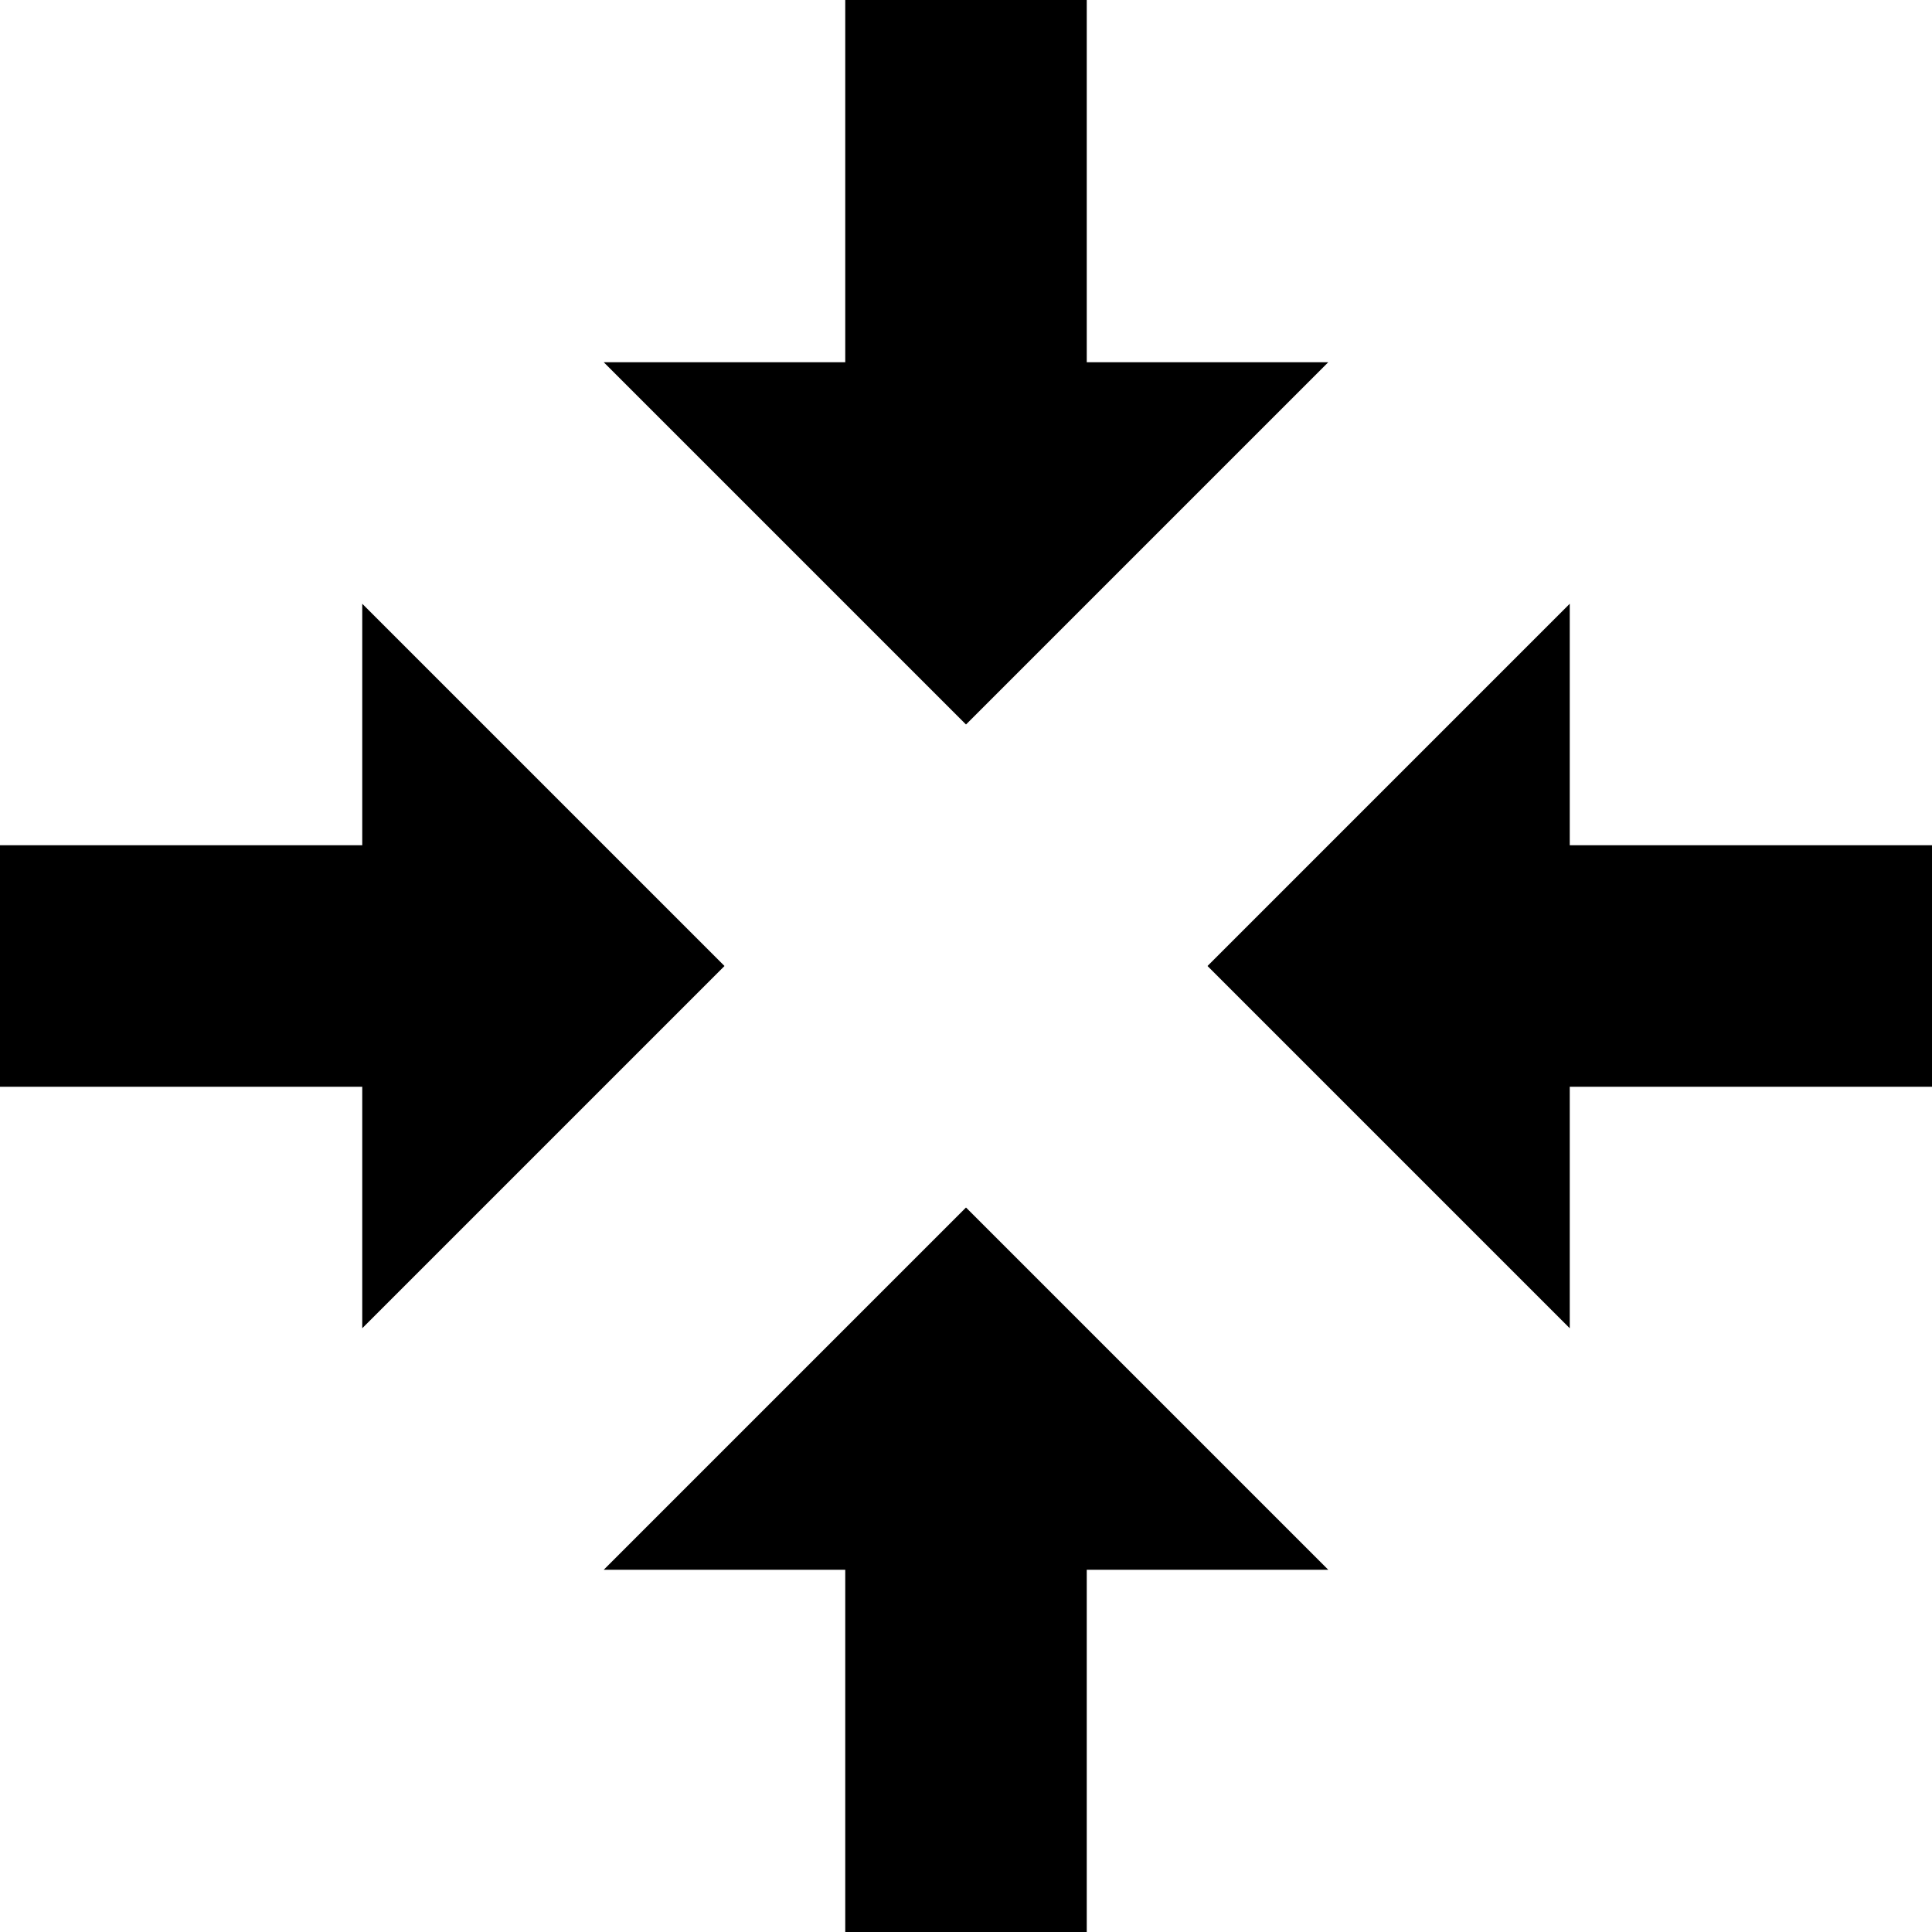
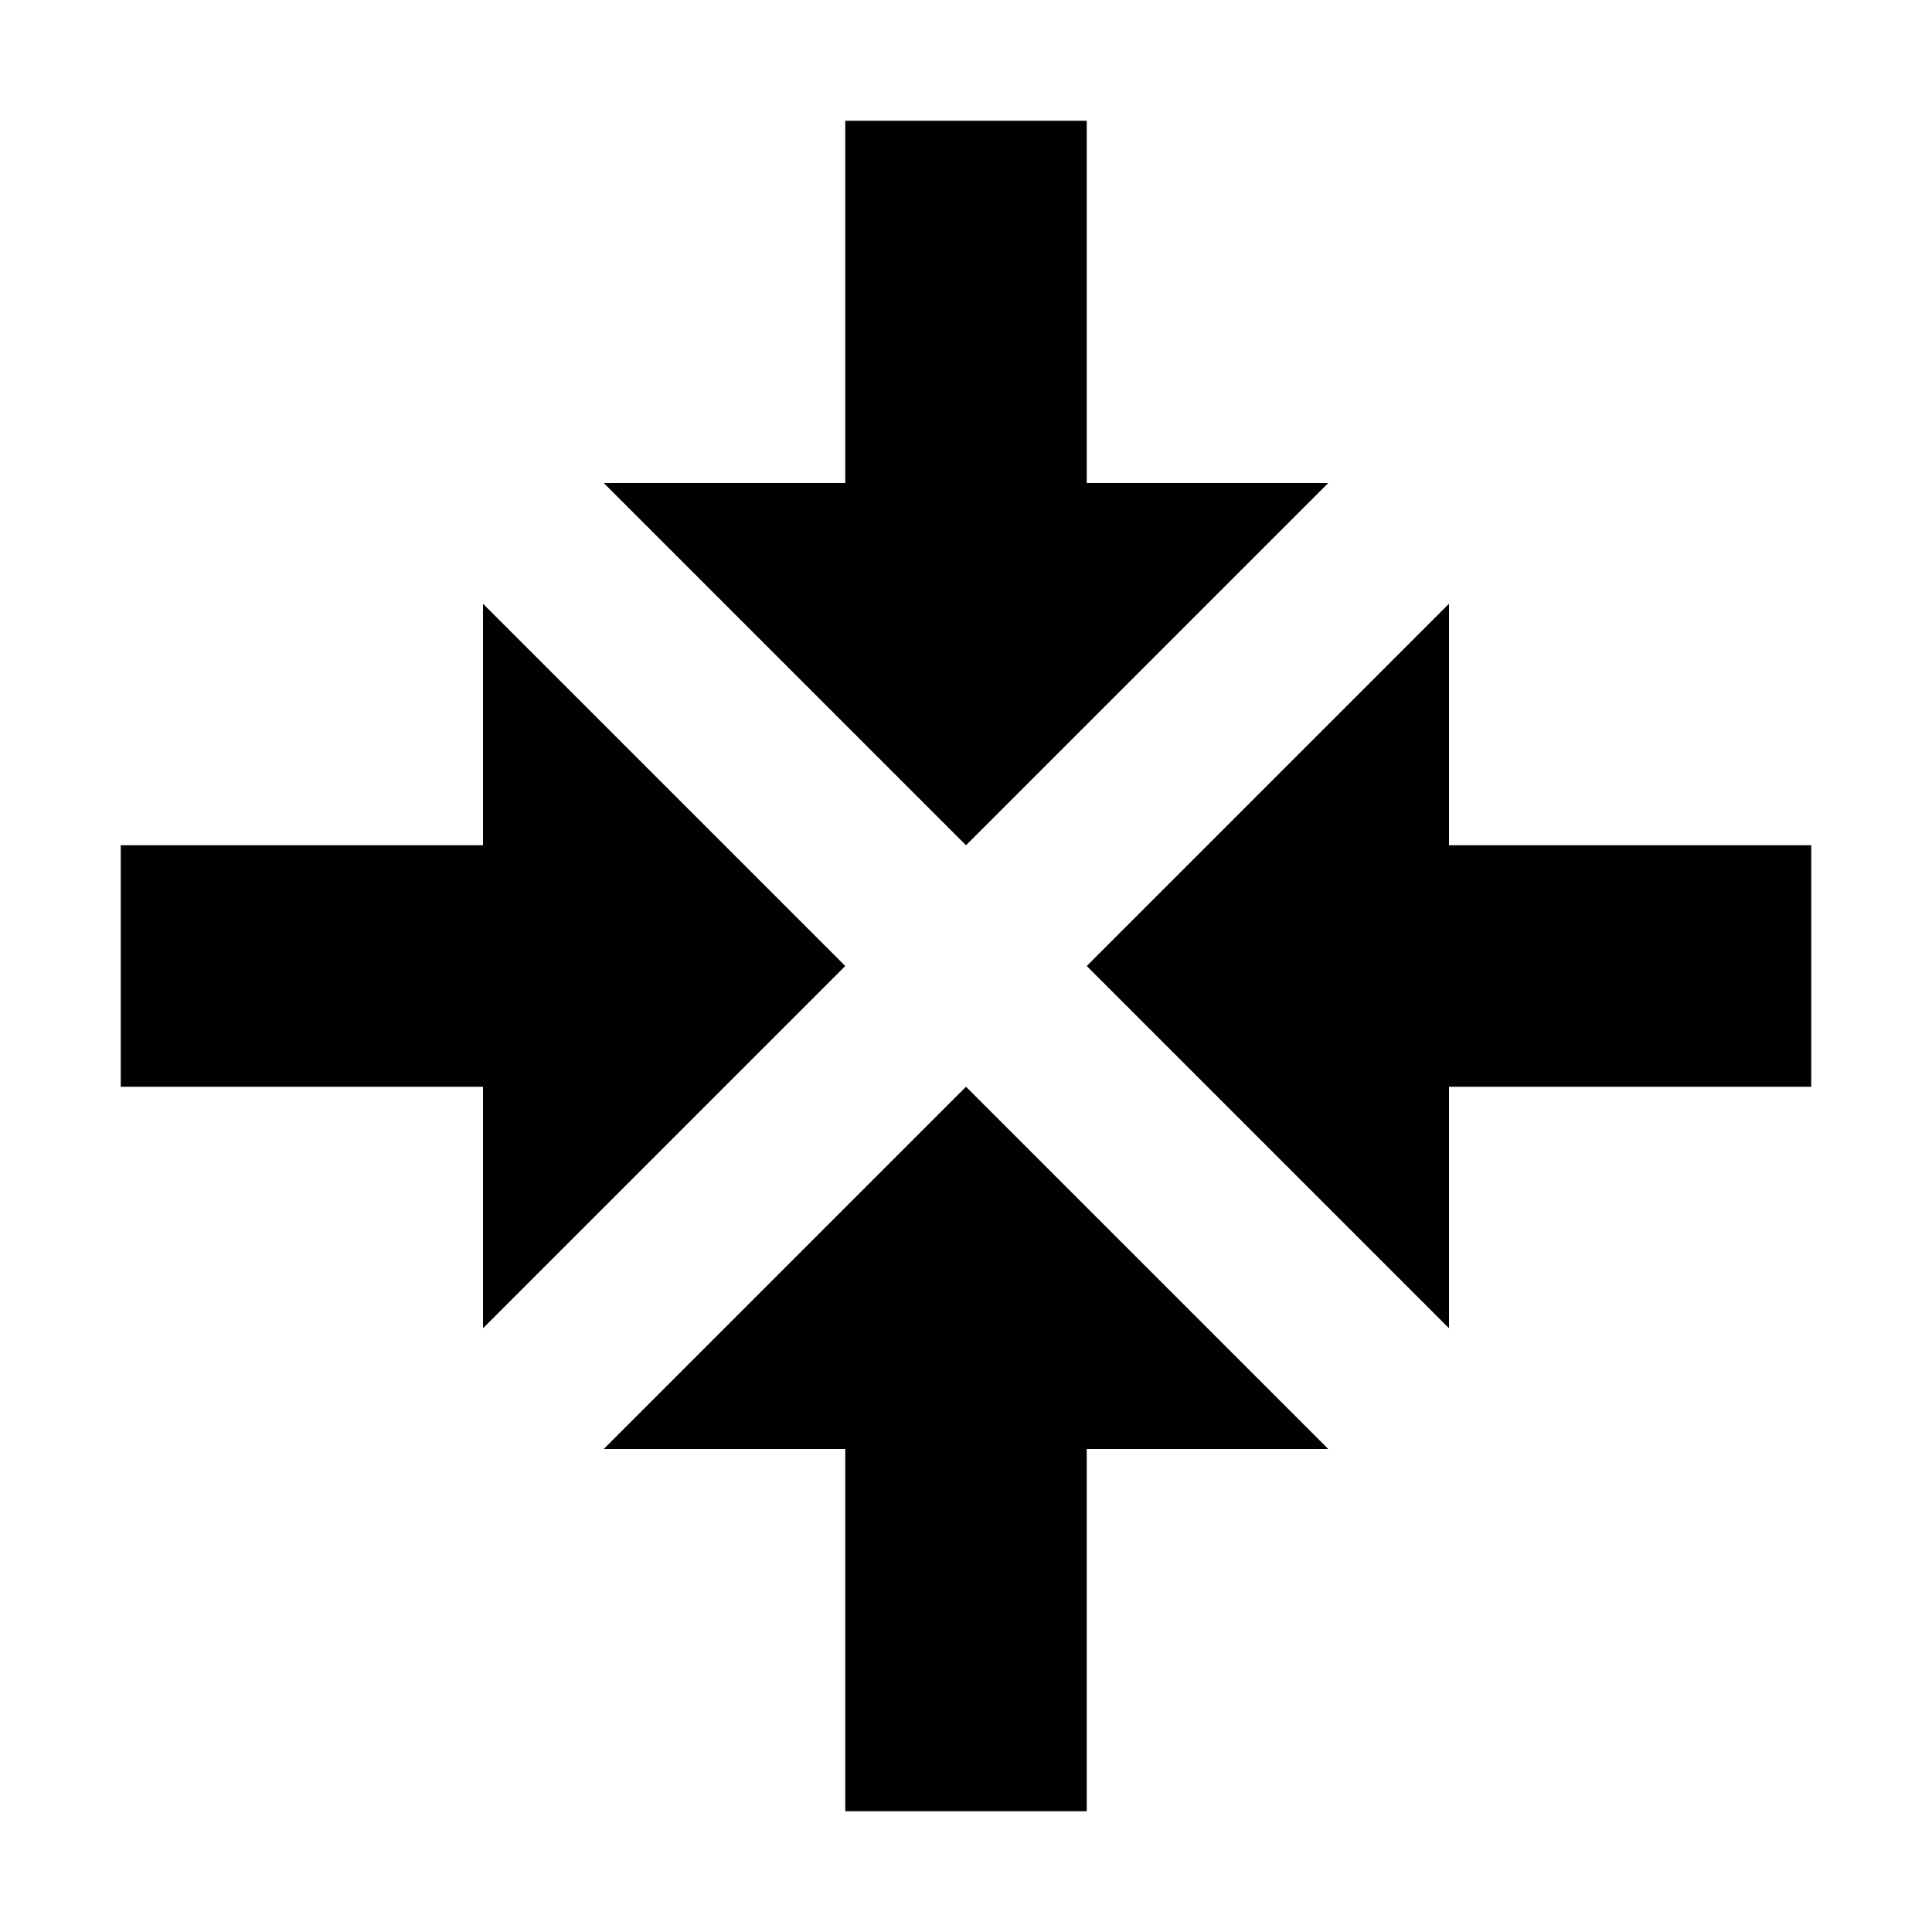
- <svg xmlns="http://www.w3.org/2000/svg" height="16" viewBox="0 0 16 16" width="16" version="1.1" id="svg6">
+ <svg xmlns="http://www.w3.org/2000/svg" id="svg6" version="1.1" width="16" viewBox="0 0 16 16" height="16">
  <defs id="defs10" />
-   <path d="M 0,0 H 24 V 24 H 0 Z" fill="none" id="path2" />
-   <path style="stroke-width:1" d="M 16,9 V 7 H 13 V 5 l -3,3 3,3 V 9 Z" id="path4" />
-   <path id="path835" d="m 0,7 v 2 h 3 v 2 L 6,8 3,5 v 2 z" style="stroke-width:1" />
-   <path id="path837" d="m 7,16 h 2 v -3 h 2 L 8,10 5,13 h 2 z" style="stroke-width:1" />
-   <path id="path839" d="M 9,0 H 7 V 3 H 5 L 8,6 11,3 H 9 Z" style="stroke-width:1" />
+   <path id="path2" fill="none" d="M 0,0 H 24 V 24 H 0 Z" />
+   <path id="path4" d="M 15,9 V 7 H 12 V 5 l -3,3 3,3 V 9 Z" style="stroke-width:1" />
+   <path style="stroke-width:1" d="m 1,7 v 2 h 3 v 2 L 7,8 4,5 v 2 z" id="path835" />
+   <path style="stroke-width:1" d="m 7,15 h 2 v -3 h 2 L 8,9 5,12 h 2 z" id="path837" />
+   <path style="stroke-width:1" d="M 9,1 H 7 V 4 H 5 L 8,7 11,4 H 9 Z" id="path839" />
</svg>
